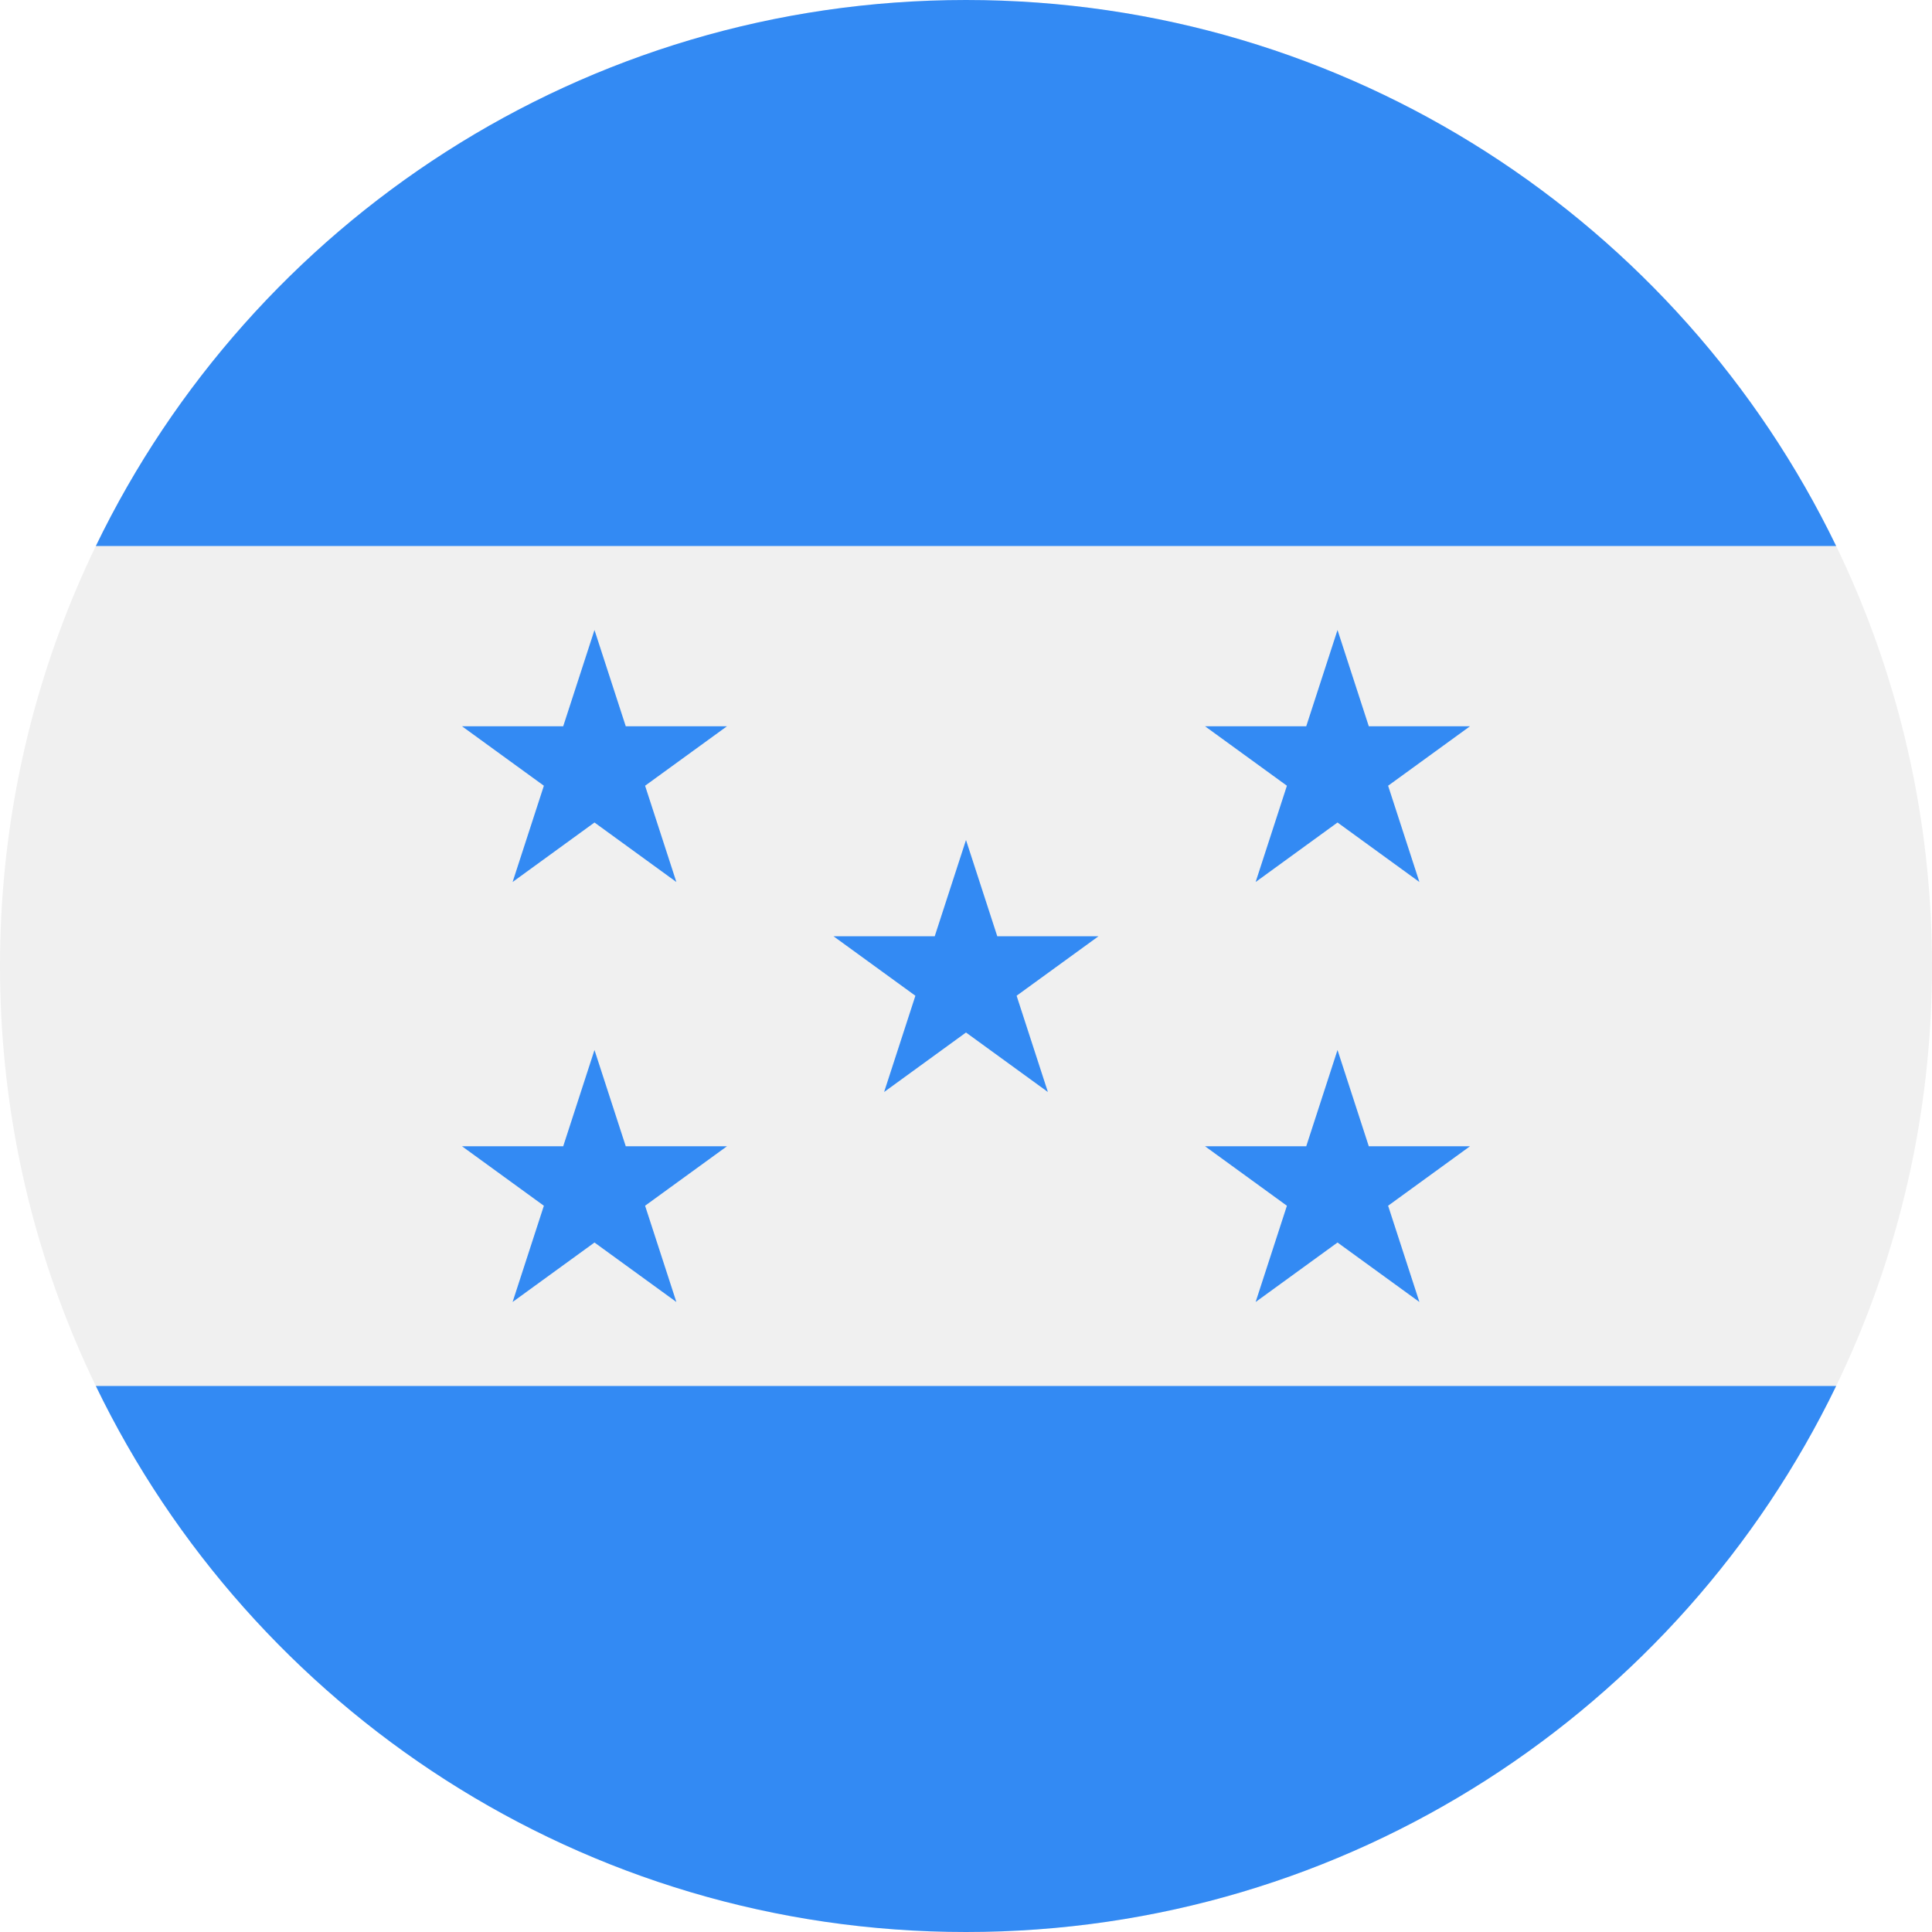
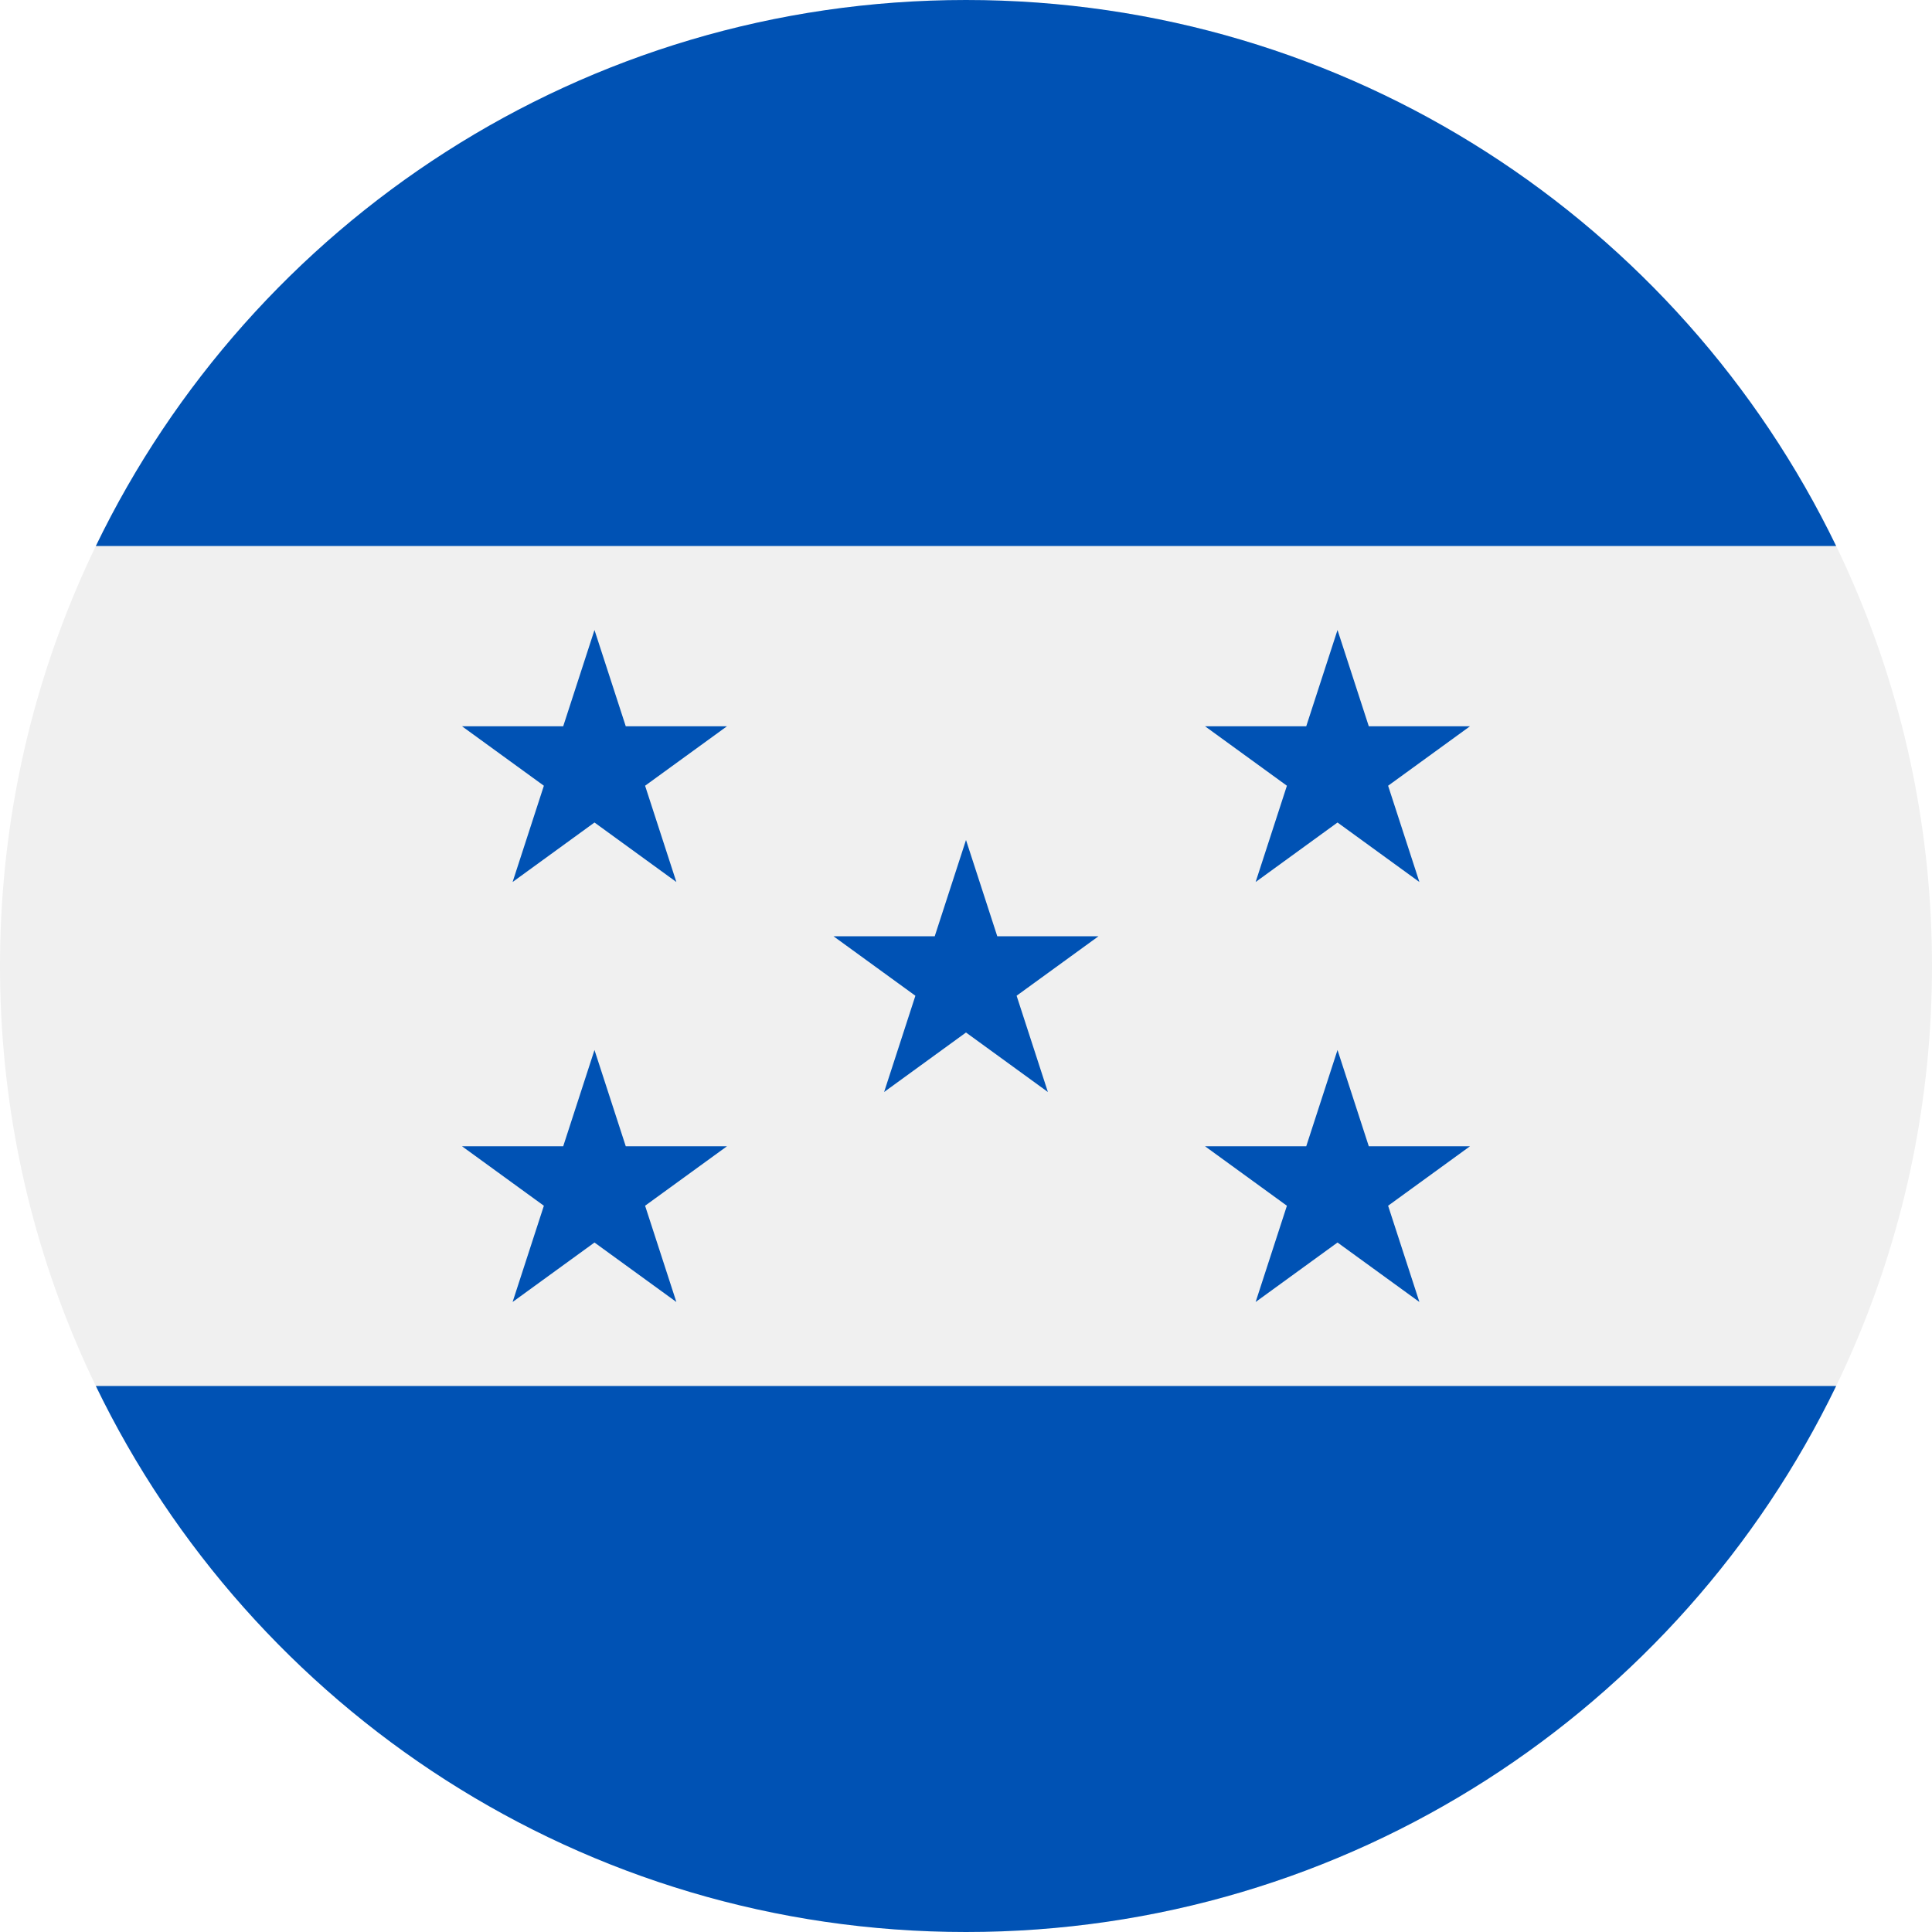
<svg xmlns="http://www.w3.org/2000/svg" width="128" height="128">
  <circle cx="64" cy="64" r="64" fill="#f0f0f0" stroke-width=".25" />
-   <path d="M64 128c25.373 0 47.297-14.766 57.65-36.174H6.35C16.703 113.234 38.627 128 64 128zM64 0C38.627 0 16.703 14.766 6.35 36.174h115.3C111.296 14.766 89.372 0 64 0zM44.811 58.435l-5.425-3.942-5.425 3.942 2.072-6.378-5.424-3.94h6.705l2.072-6.378 2.072 6.378h6.706l-5.425 3.94zm0 27.825l-5.425-3.94-5.425 3.94 2.072-6.376-5.424-3.941h6.705l2.072-6.378 2.072 6.378h6.706l-5.425 3.94zm49.228-27.825l-5.425-3.942-5.425 3.942 2.072-6.378-5.425-3.94h6.706l2.072-6.378 2.072 6.378h6.705l-5.425 3.94zm0 27.825l-5.425-3.94-5.425 3.94 2.072-6.376-5.425-3.941h6.706l2.072-6.378 2.072 6.378h6.705l-5.425 3.94zM69.425 72.348L64 68.406l-5.425 3.942 2.072-6.377-5.425-3.941h6.706L64 55.652l2.072 6.378h6.706l-5.425 3.94z" fill="#338af3" />
+   <path d="M64 128c25.373 0 47.297-14.766 57.65-36.174H6.35C16.703 113.234 38.627 128 64 128zM64 0C38.627 0 16.703 14.766 6.35 36.174h115.3C111.296 14.766 89.372 0 64 0zM44.811 58.435l-5.425-3.942-5.425 3.942 2.072-6.378-5.424-3.94h6.705l2.072-6.378 2.072 6.378h6.706l-5.425 3.94zm0 27.825l-5.425-3.94-5.425 3.94 2.072-6.376-5.424-3.941h6.705l2.072-6.378 2.072 6.378h6.706l-5.425 3.94zm49.228-27.825l-5.425-3.942-5.425 3.942 2.072-6.378-5.425-3.94h6.706l2.072-6.378 2.072 6.378h6.705l-5.425 3.94zm0 27.825l-5.425-3.94-5.425 3.94 2.072-6.376-5.425-3.941h6.706l2.072-6.378 2.072 6.378h6.705l-5.425 3.94zM69.425 72.348L64 68.406l-5.425 3.942 2.072-6.377-5.425-3.941h6.706L64 55.652l2.072 6.378h6.706l-5.425 3.94z" fill="#0052b4" />
</svg>
